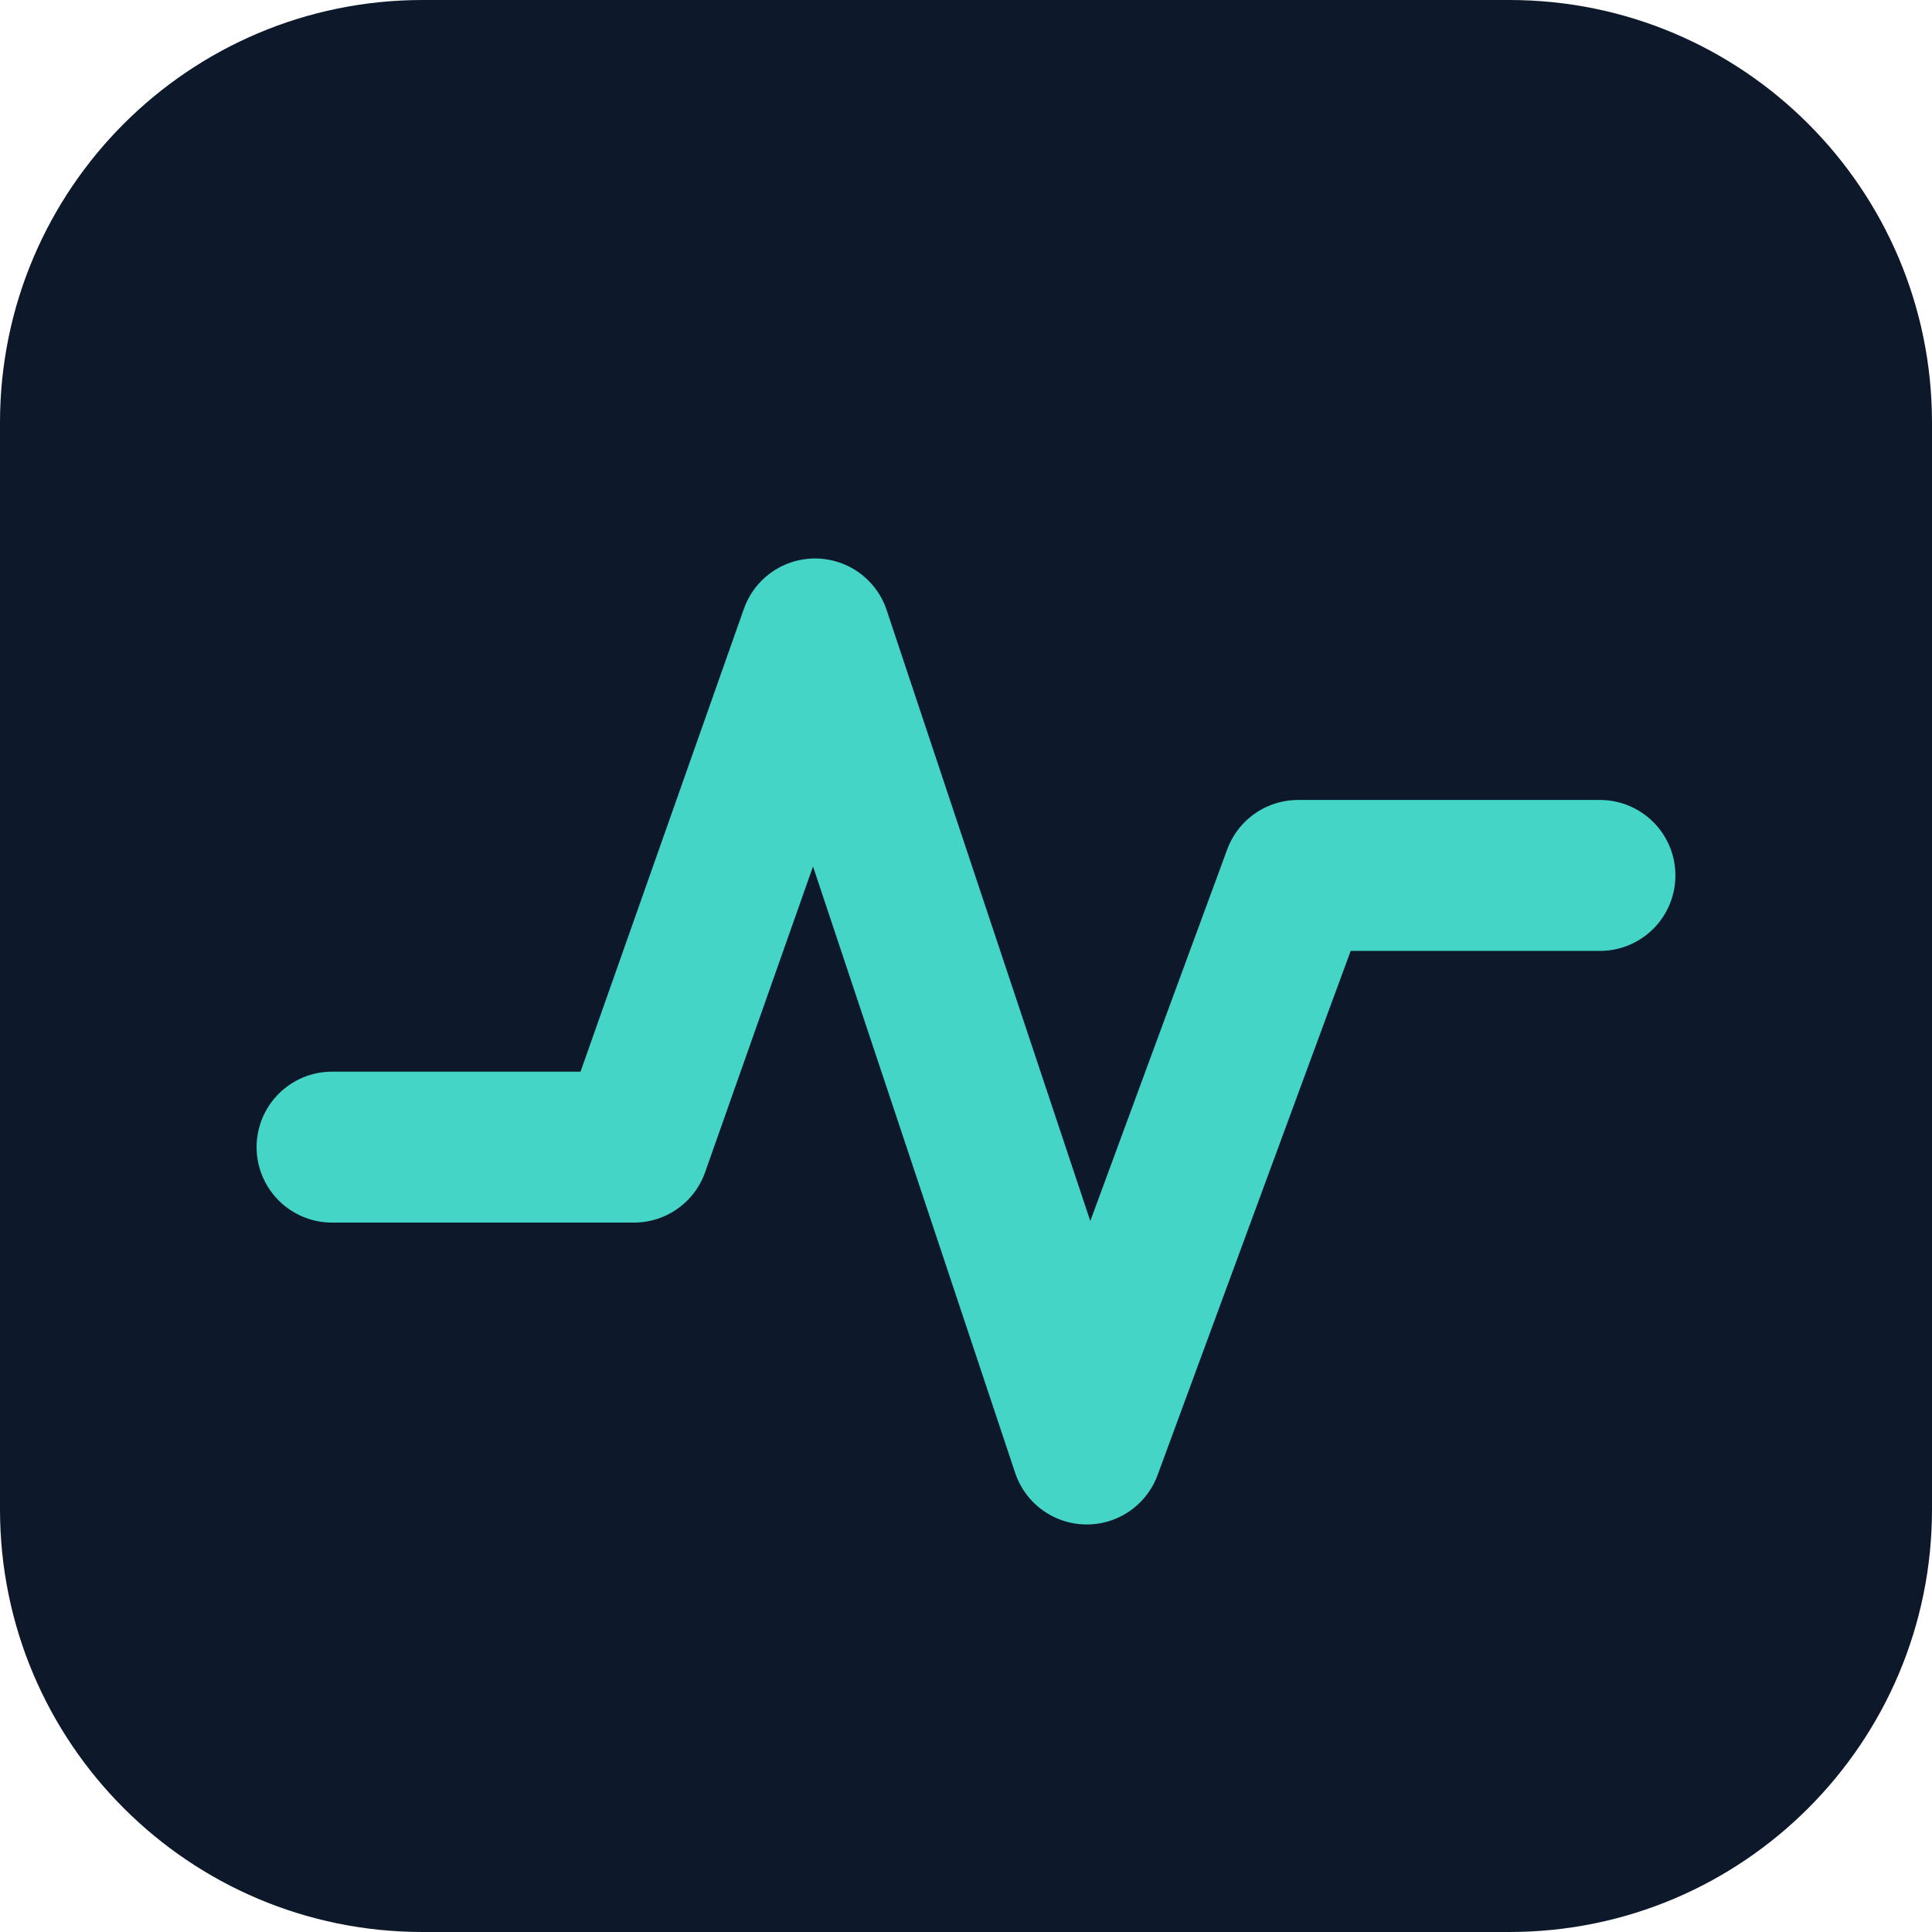
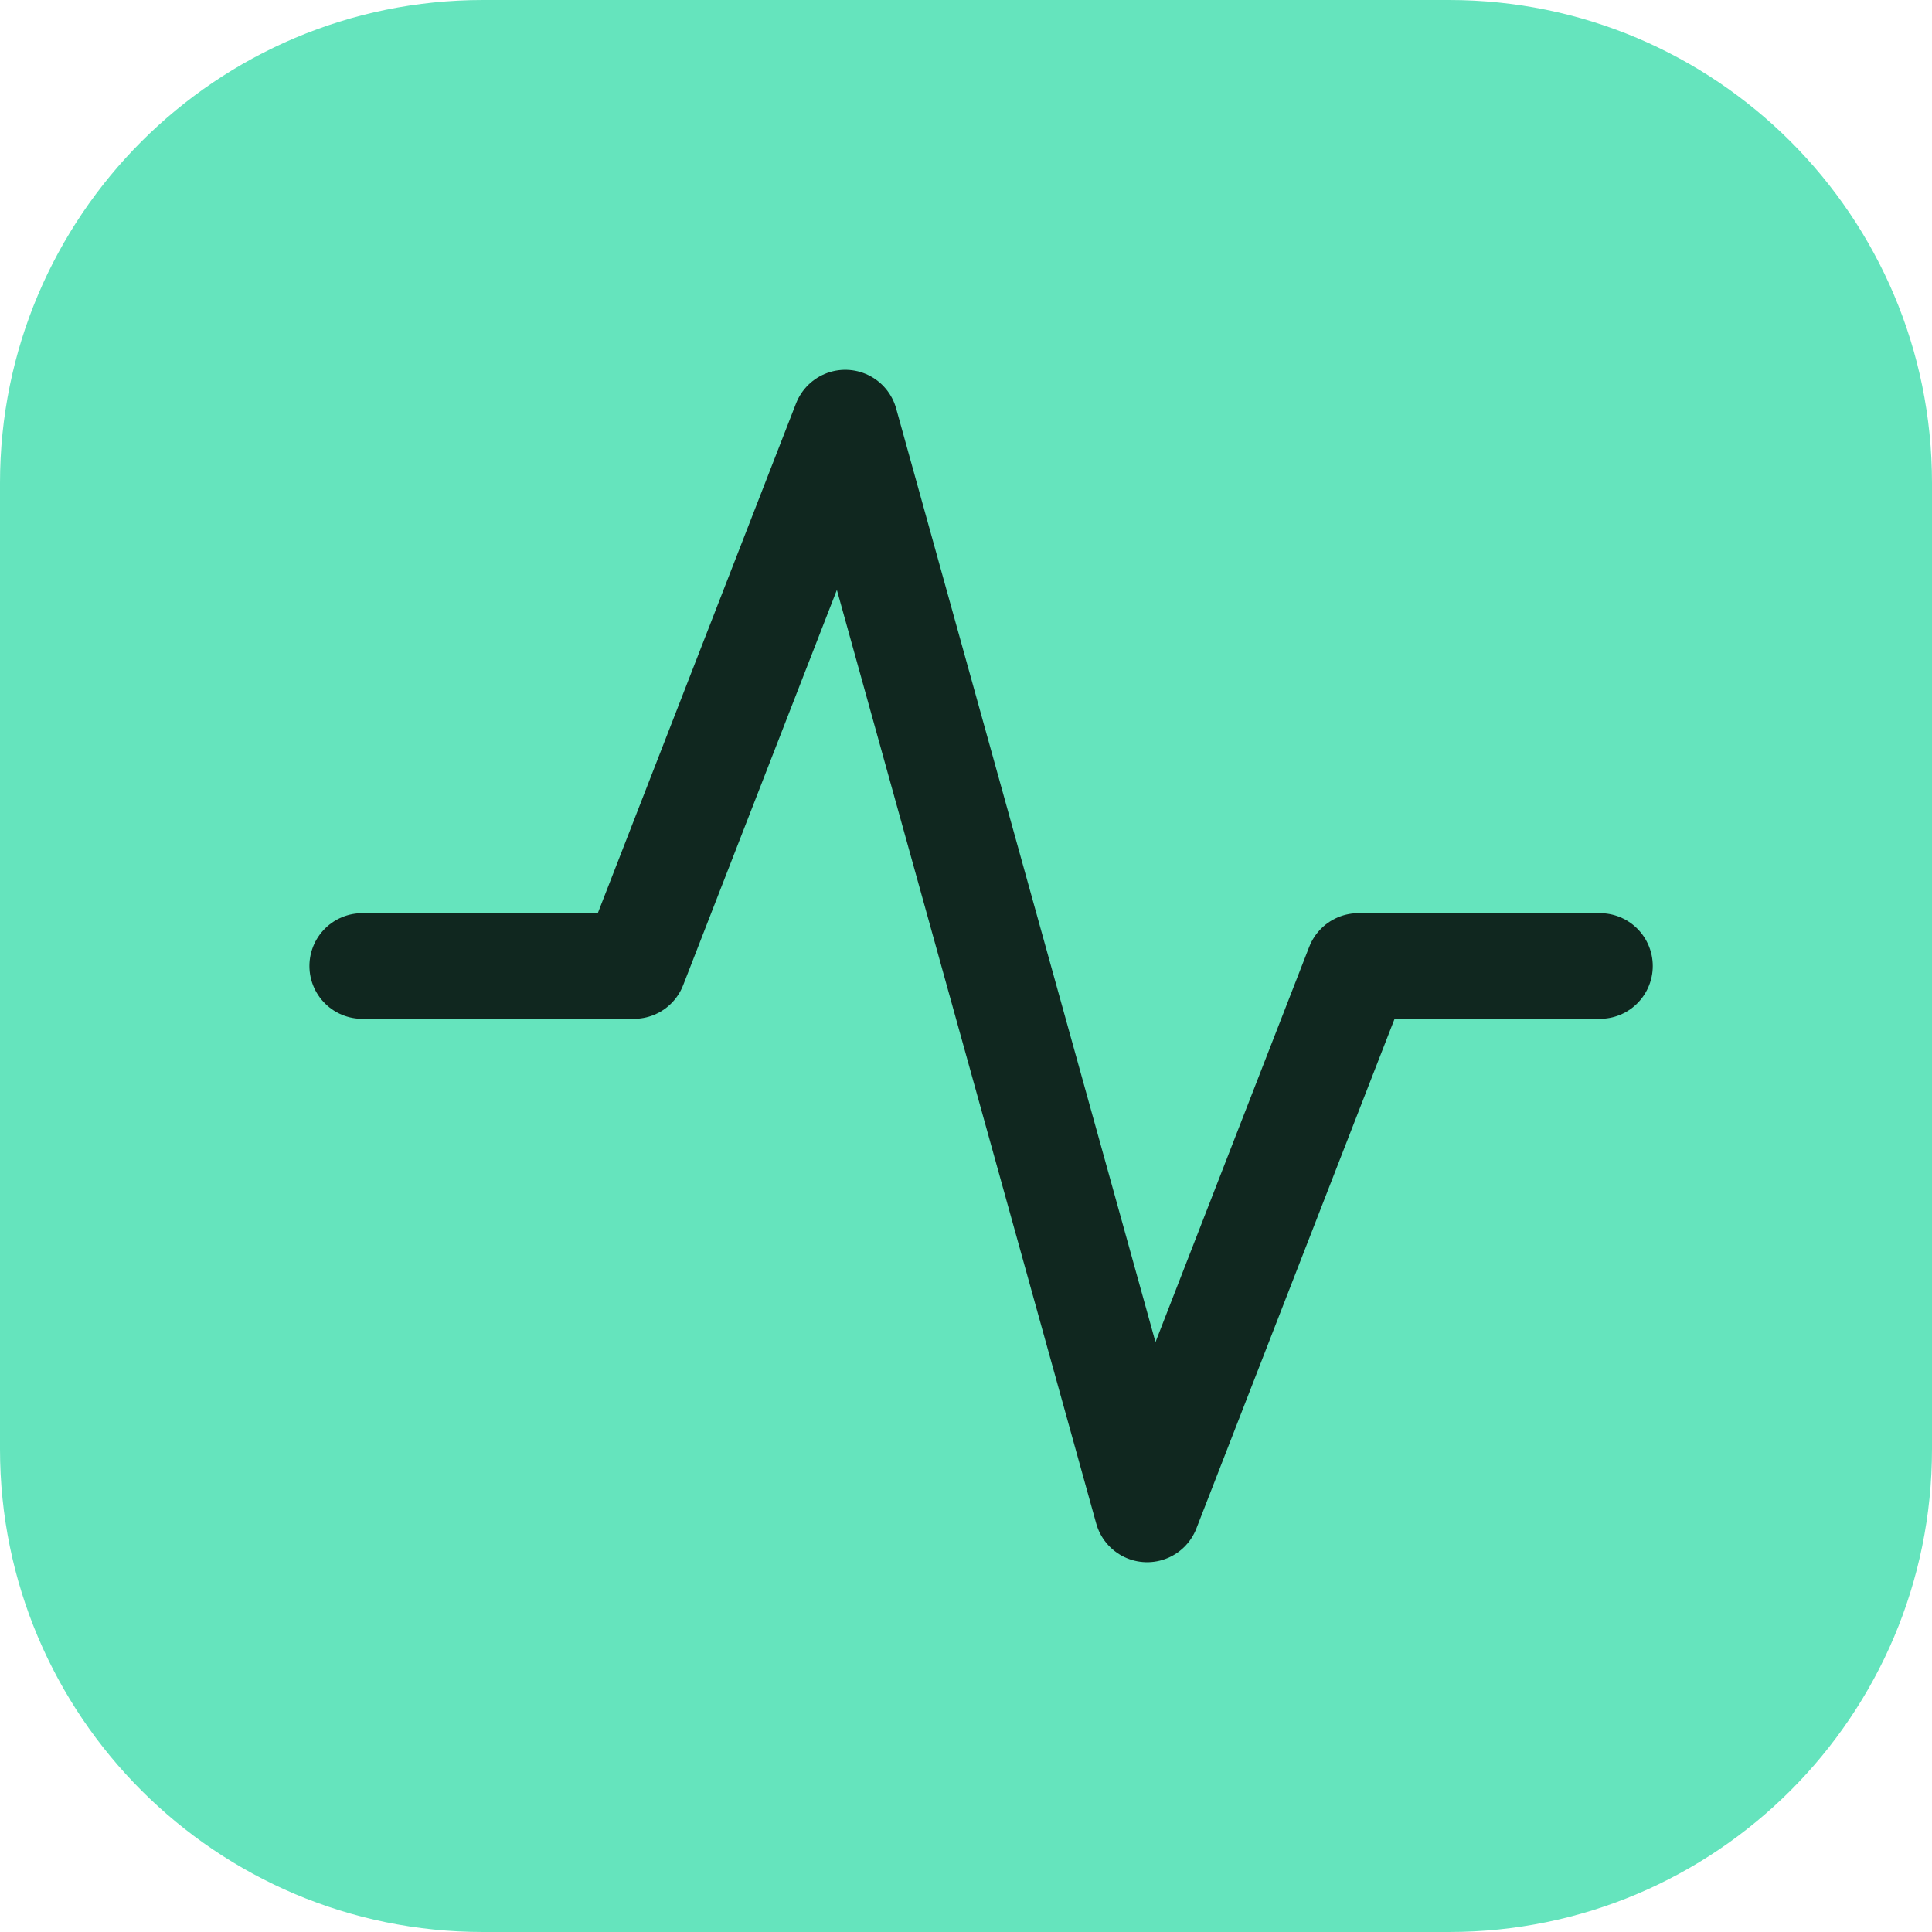
<svg xmlns="http://www.w3.org/2000/svg" viewBox="0 0 64 64">
-   <rect width="64" height="64" rx="14" fill="#0d192b" />
-   <path d="M11 38h10l6-17 9 27 7-19h10" fill="none" stroke="#44d5c7" stroke-width="5" stroke-linecap="round" stroke-linejoin="round" />
+   <rect width="64" height="64" rx="16" fill="#65e4bd" />
+   <path d="M12 32h9l7-18 10 36 7-18h8" fill="none" stroke="#10271f" stroke-width="3.5" stroke-linecap="round" stroke-linejoin="round" />
</svg>
